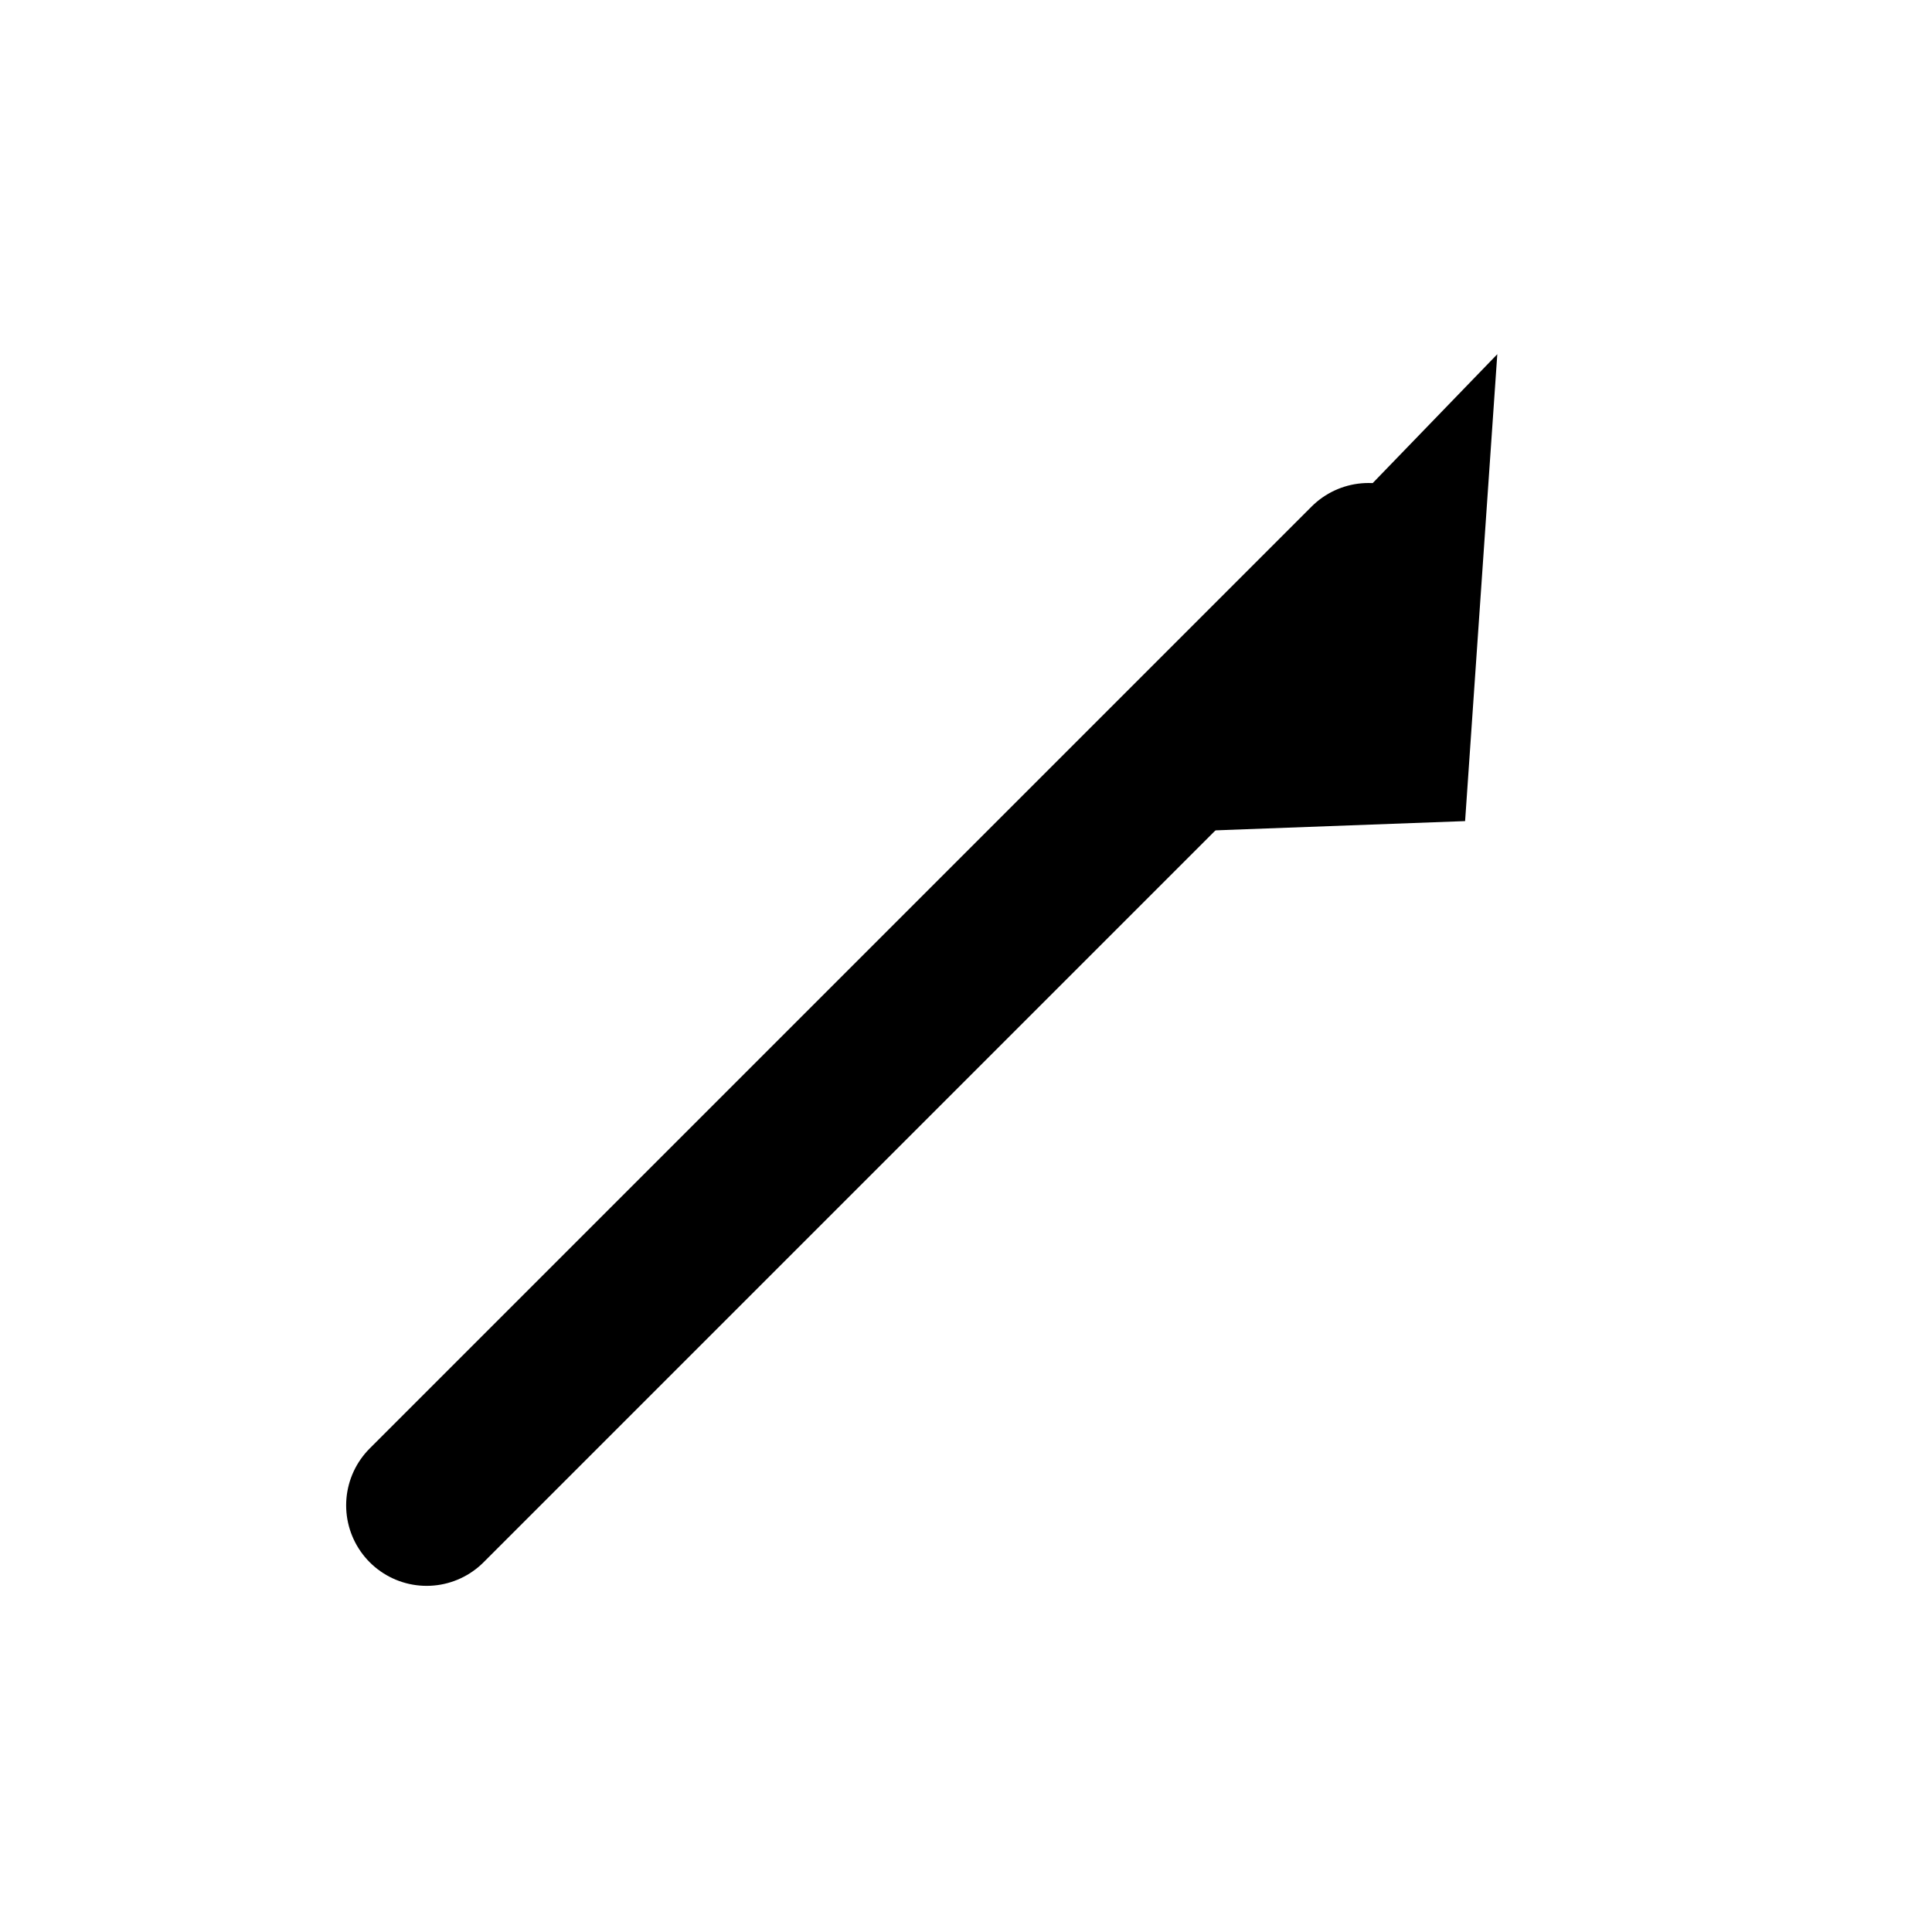
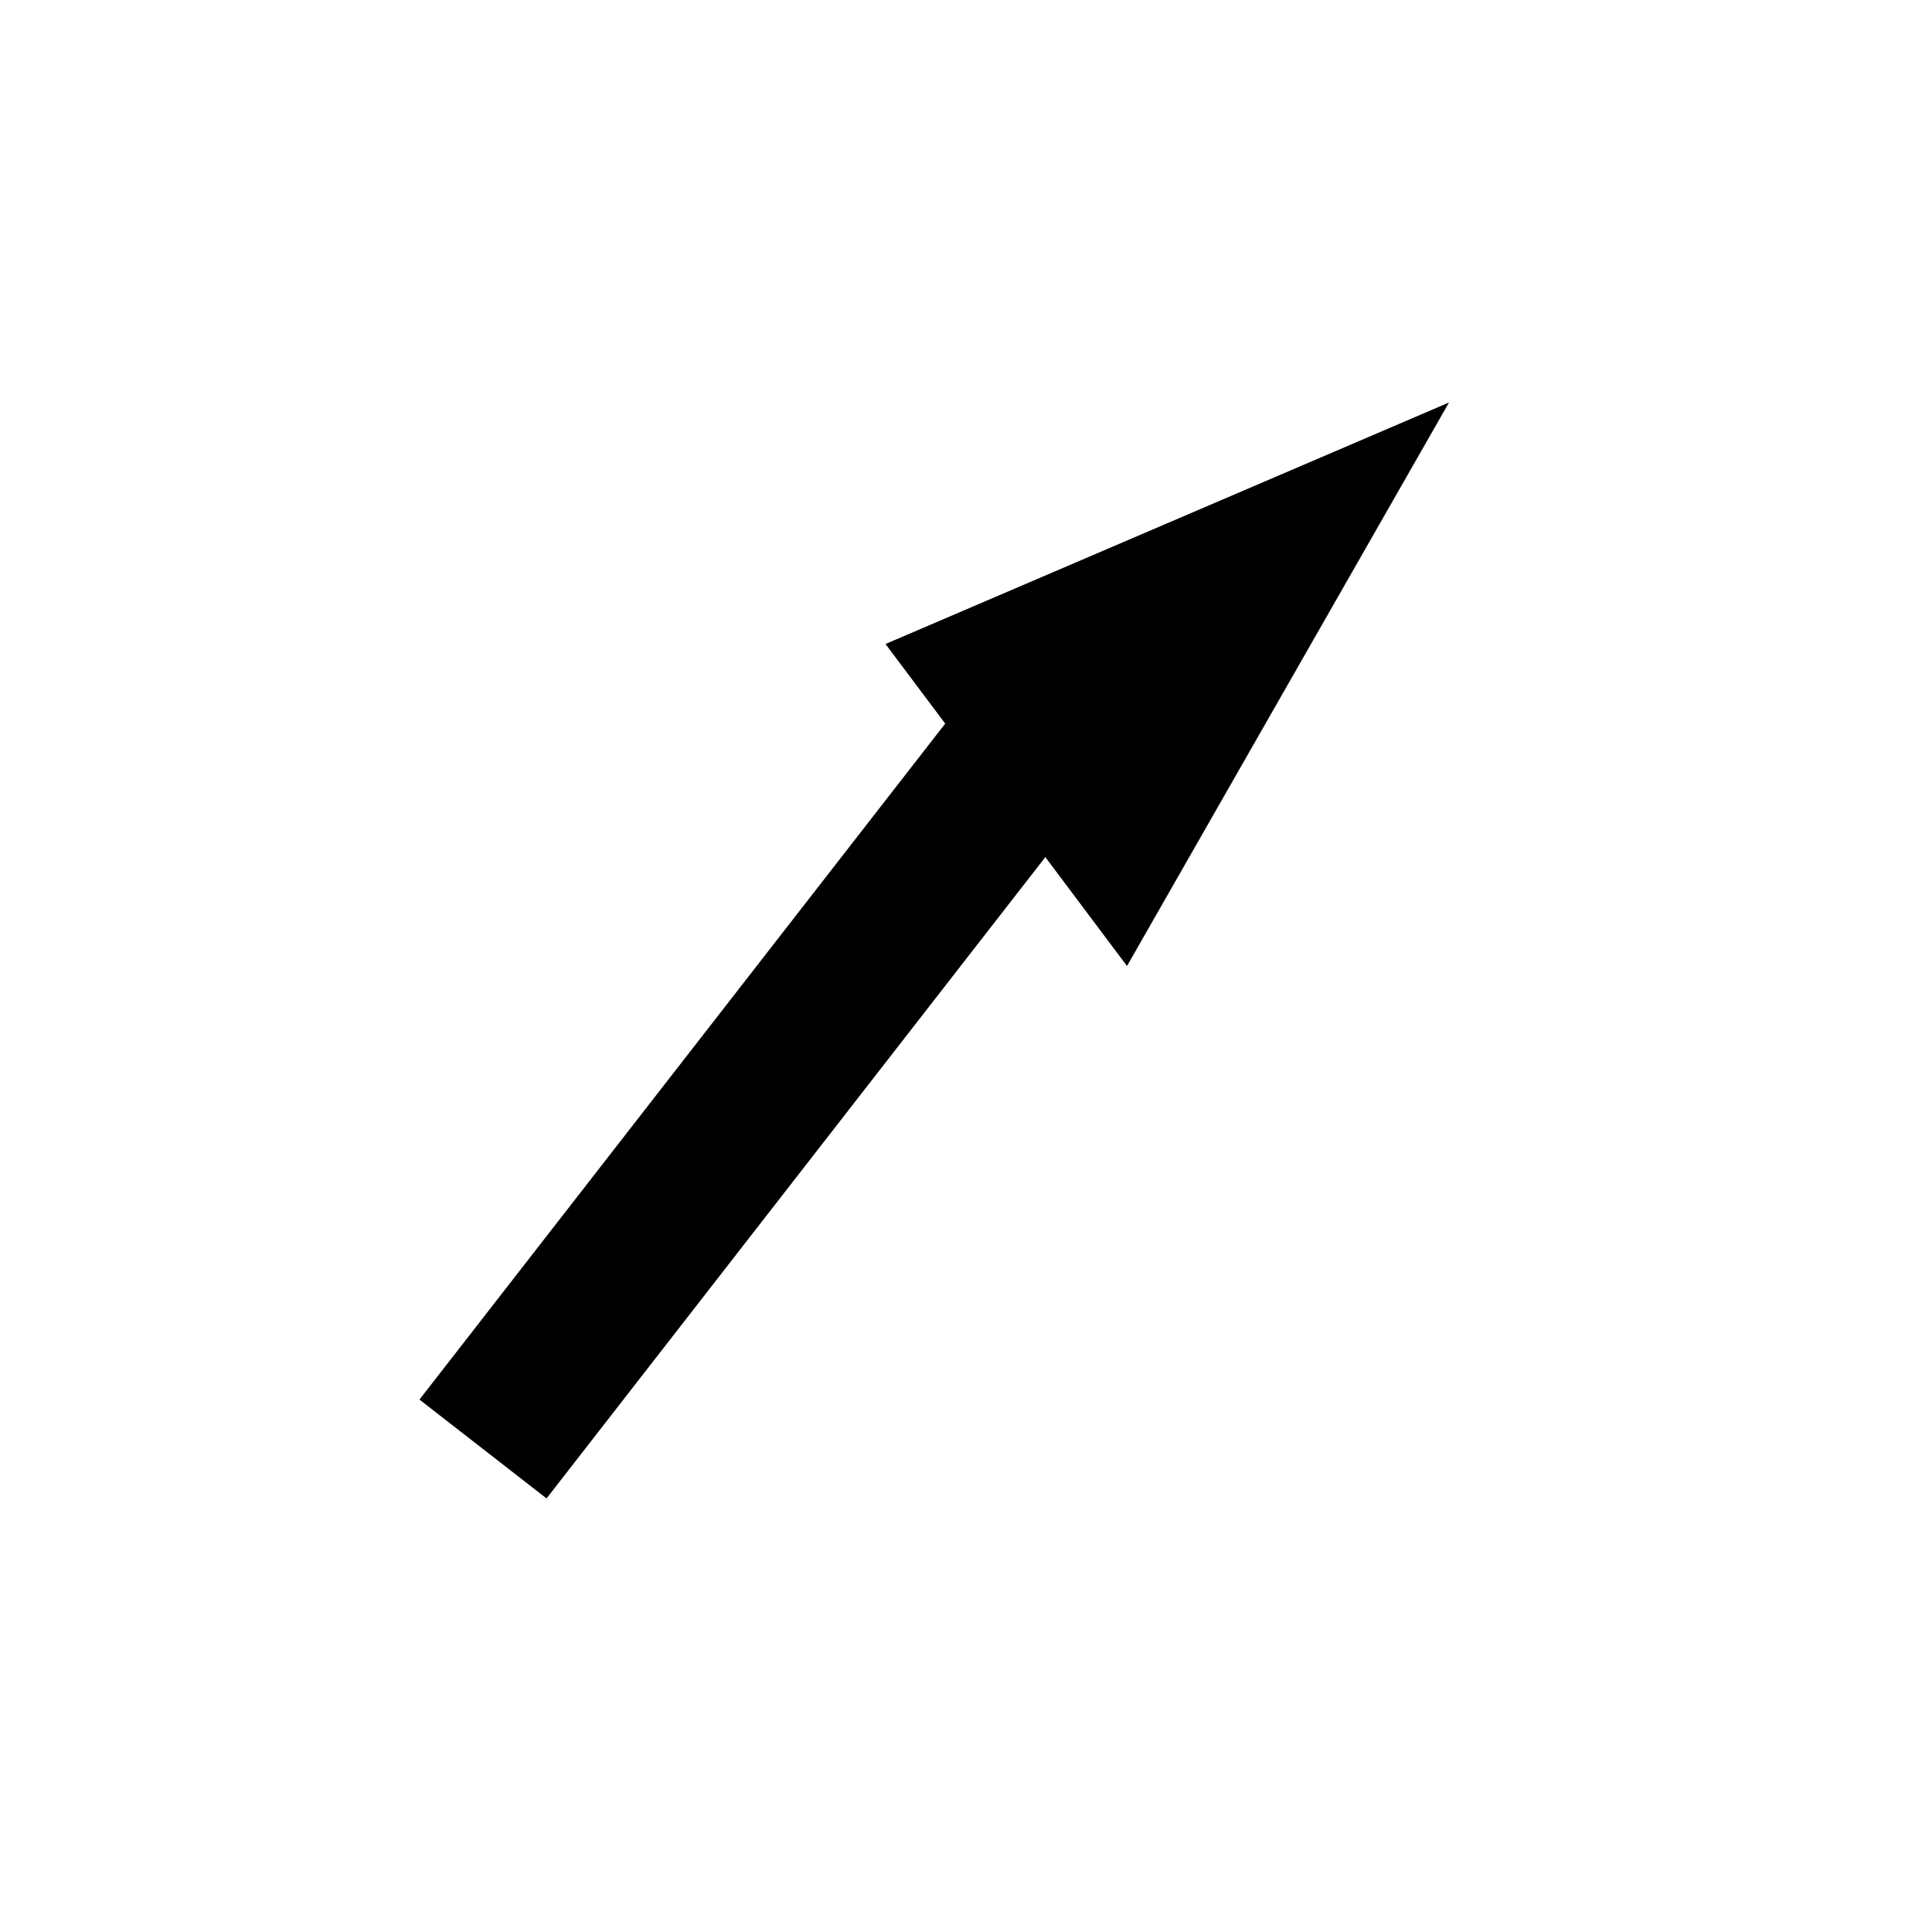
- <svg xmlns="http://www.w3.org/2000/svg" viewBox="0 0 24 24" fill="none" stroke="#000" stroke-width="2" stroke-linecap="round" stroke-linejoin="round">
-   <path d="M5.3 18.7 L17 7" />
-   <path fill="#000" stroke="none" d="M18.6 4.4 L18.2 10.2 L12.8 10.4 Z" />
+ <svg xmlns="http://www.w3.org/2000/svg" viewBox="0 0 24 24" fill="none" stroke="#000" stroke-width="2">
+   <path d="M6 18 L13 9" />
+   <path fill="#000" stroke="none" d="M18 5 L11 8 L14 12 Z" />
</svg>
